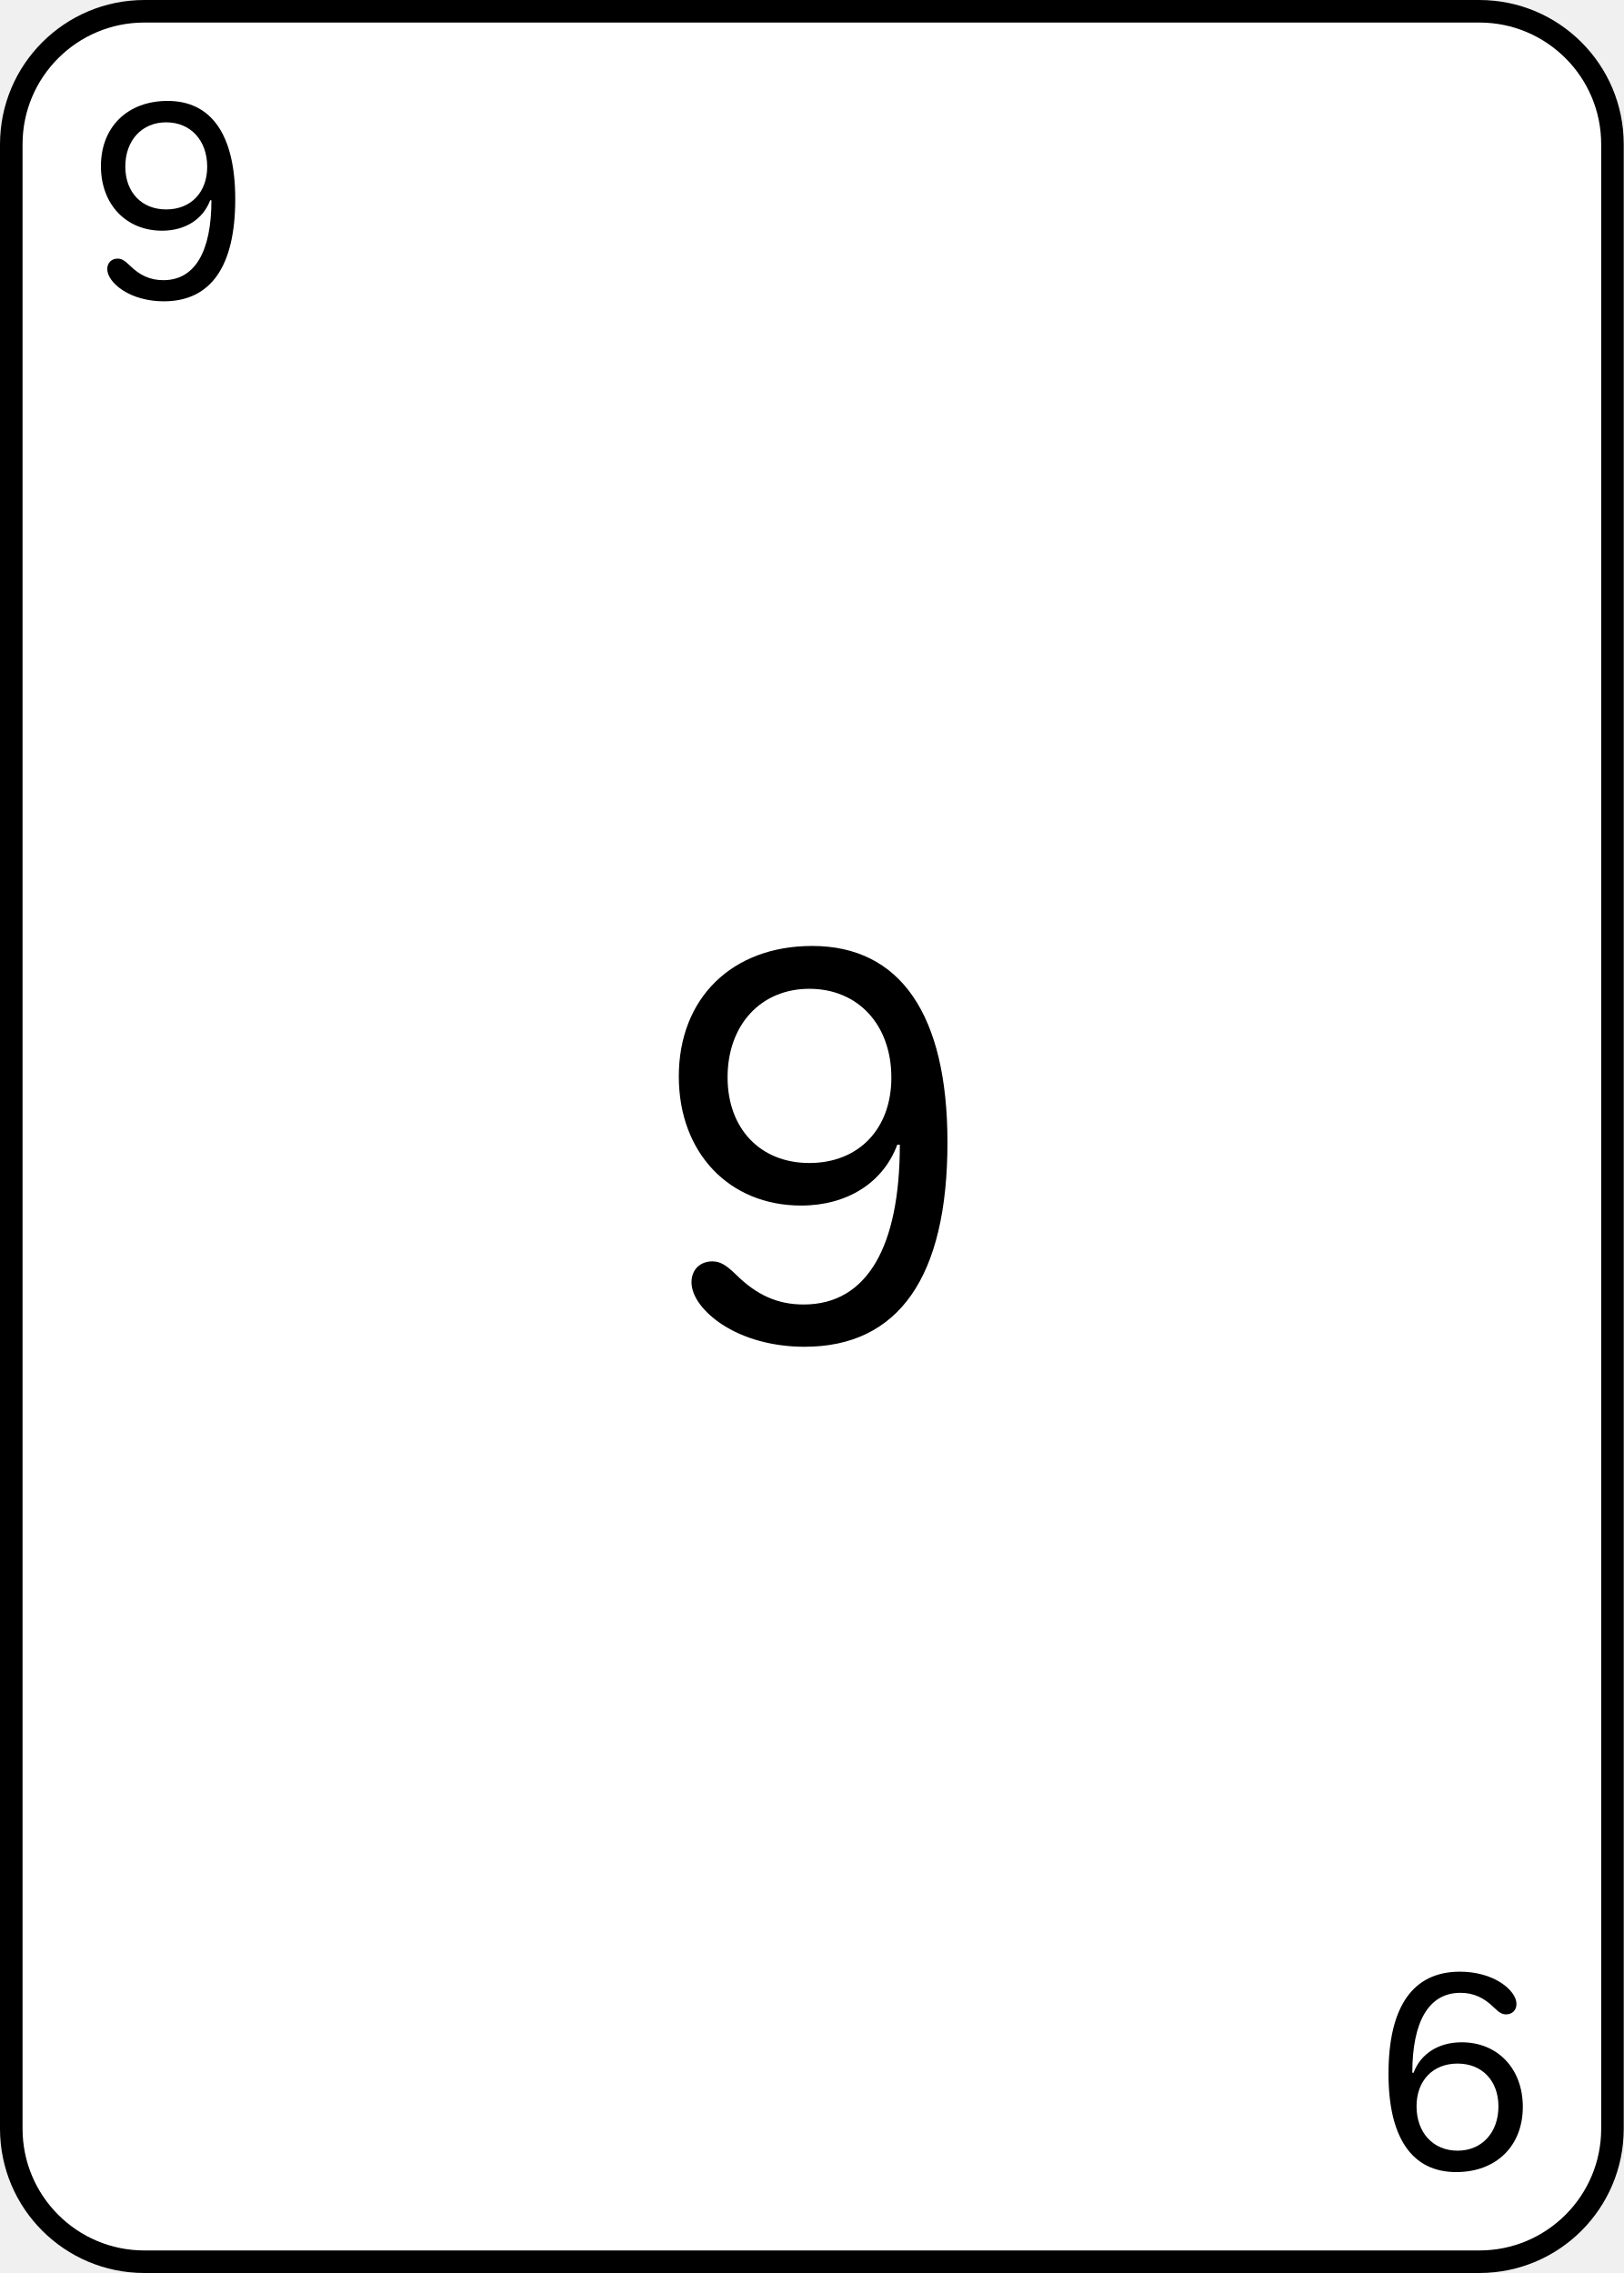
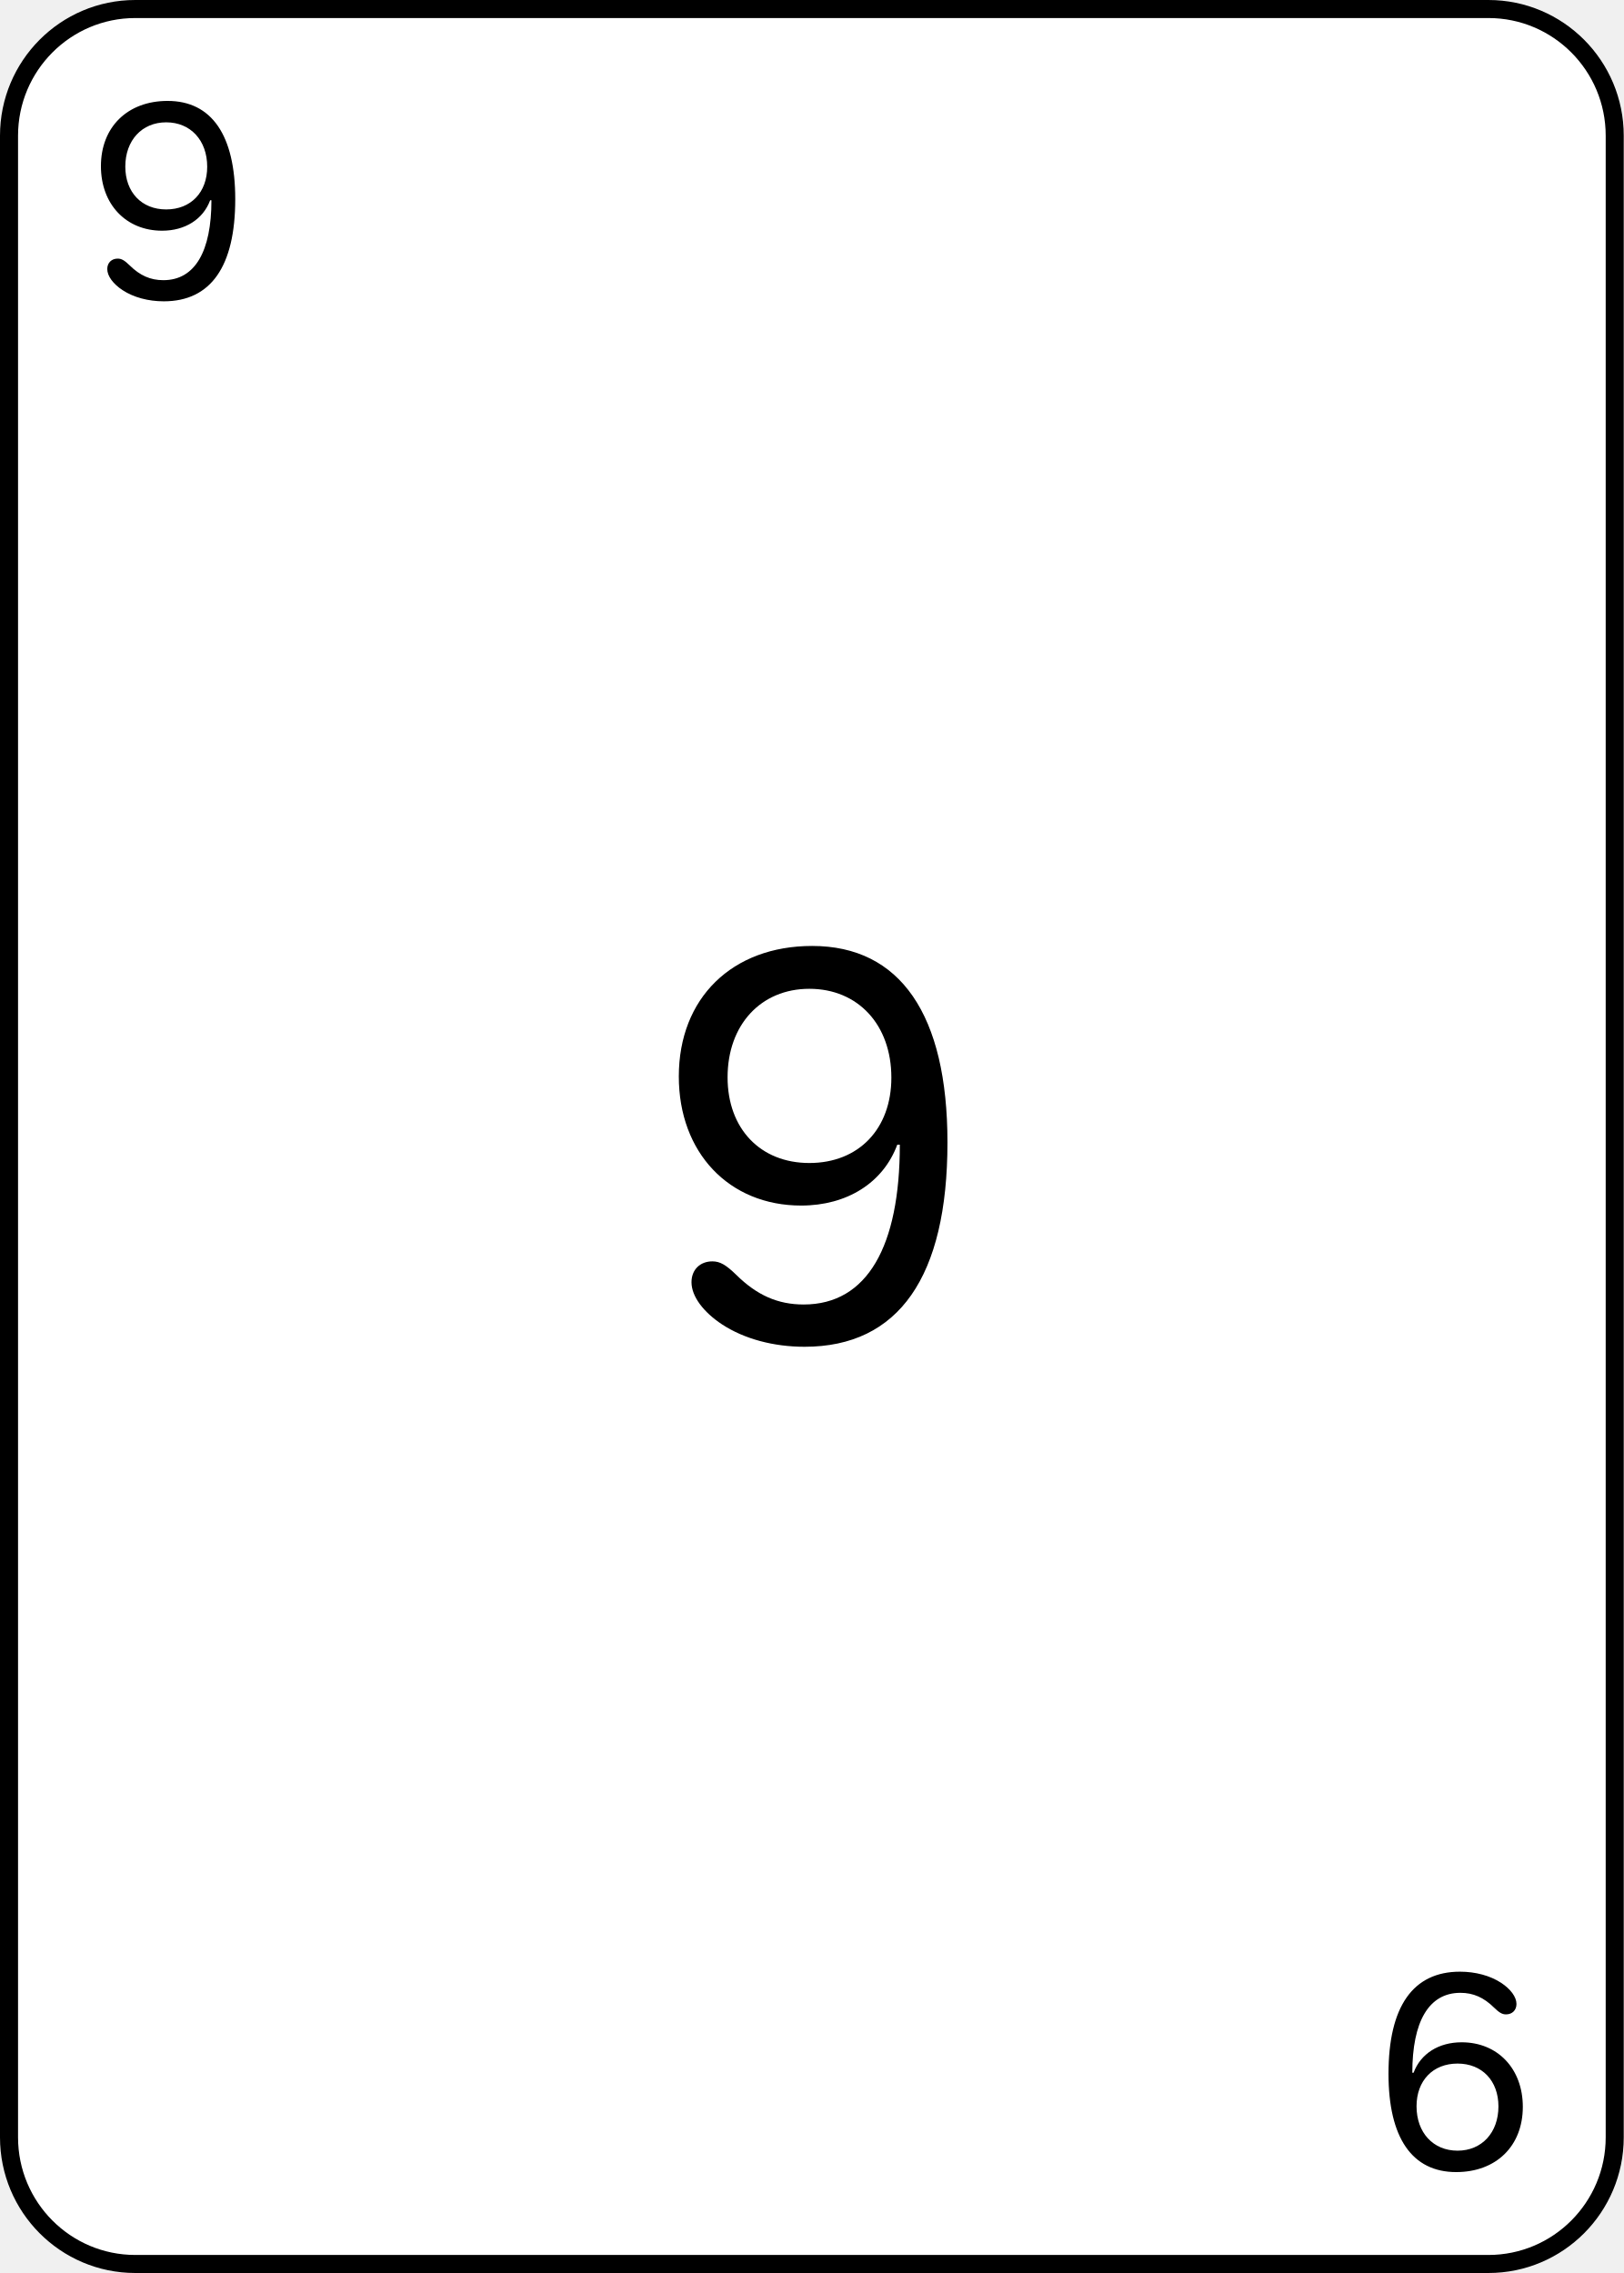
- <svg xmlns="http://www.w3.org/2000/svg" xmlns:ns1="http://vectornator.io" xmlns:xlink="http://www.w3.org/1999/xlink" height="100%" stroke-miterlimit="10" style="fill-rule:nonzero;clip-rule:evenodd;stroke-linecap:round;stroke-linejoin:round;" version="1.1" viewBox="0 0 180 252" width="100%" xml:space="preserve">
+ <svg xmlns="http://www.w3.org/2000/svg" xmlns:ns1="http://vectornator.io" height="100%" stroke-miterlimit="10" style="fill-rule:nonzero;clip-rule:evenodd;stroke-linecap:round;stroke-linejoin:round;" version="1.1" viewBox="0 0 180 252" width="100%" xml:space="preserve">
  <defs>
-     <path d="M16 0L164 0C172.837 0 180 7.163 180 16L180 236C180 244.837 172.837 252 164 252L16 252C7.163 252 0 244.837 0 236L0 16C0 7.163 7.163 0 16 0Z" id="Fill" />
    <clipPath id="TextBounds">
      <rect height="39" width="20.719" x="8.203" y="3" />
    </clipPath>
    <clipPath id="TextBounds_2">
      <rect height="39" width="20.719" x="151.078" y="210" />
    </clipPath>
    <clipPath id="TextBounds_3">
      <rect height="77" width="38.438" x="70.781" y="87.5" />
    </clipPath>
  </defs>
  <g id="Layer-1" ns1:layerName="Layer 1">
-     <g opacity="1">
-       <use fill="#ffffff" fill-rule="nonzero" stroke="none" xlink:href="#Fill" />
-       <mask height="252" id="StrokeMask" maskUnits="userSpaceOnUse" width="180" x="0" y="0">
-         <rect fill="#000000" height="252" stroke="none" width="180" x="0" y="0" />
-         <use fill="#ffffff" fill-rule="evenodd" stroke="none" xlink:href="#Fill" />
-       </mask>
-       <use fill="none" mask="url(#StrokeMask)" stroke="#000000" stroke-linecap="round" stroke-linejoin="round" stroke-width="5" xlink:href="#Fill" />
-     </g>
+     <path d="M16 0L164 0C172.837 0 180 7.163 180 16L180 236C180 244.837 172.837 252 164 252L16 252C7.163 252 0 244.837 0 236L0 16C0 7.163 7.163 0 16 0Z" fill="#ffffff" fill-rule="nonzero" opacity="1" stroke="none" />
    <path clip-path="url(#TextBounds)" d="M11.891 29.828C11.891 30.609 12.547 31.484 13.594 32.172C14.812 32.969 16.438 33.406 18.156 33.406C23.375 33.406 26.078 29.531 26.078 22.078C26.078 15 23.469 11.188 18.578 11.188C14.141 11.188 11.188 14.078 11.188 18.422C11.188 22.641 13.969 25.578 17.969 25.578C20.516 25.578 22.516 24.312 23.297 22.203L23.438 22.203C23.438 27.828 21.641 31.062 18.109 31.062C16.672 31.062 15.516 30.547 14.375 29.422C13.797 28.859 13.469 28.672 13.047 28.672C12.375 28.672 11.891 29.125 11.891 29.828ZM22.969 18.484C22.969 21.328 21.156 23.219 18.422 23.219C15.703 23.219 13.891 21.312 13.891 18.469C13.891 15.562 15.734 13.562 18.422 13.562C21.125 13.562 22.969 15.562 22.969 18.484Z" fill="#000000" opacity="1" stroke="none" />
    <path clip-path="url(#TextBounds_2)" d="M168.109 222.172C168.109 221.391 167.453 220.516 166.406 219.828C165.188 219.031 163.562 218.594 161.844 218.594C156.625 218.594 153.922 222.469 153.922 229.922C153.922 237 156.531 240.812 161.422 240.812C165.859 240.812 168.812 237.922 168.812 233.578C168.812 229.359 166.031 226.422 162.031 226.422C159.484 226.422 157.484 227.688 156.703 229.797L156.562 229.797C156.562 224.172 158.359 220.938 161.891 220.938C163.328 220.938 164.484 221.453 165.625 222.578C166.203 223.141 166.531 223.328 166.953 223.328C167.625 223.328 168.109 222.875 168.109 222.172ZM157.031 233.516C157.031 230.672 158.844 228.781 161.578 228.781C164.297 228.781 166.109 230.688 166.109 233.531C166.109 236.438 164.266 238.438 161.578 238.438C158.875 238.438 157.031 236.438 157.031 233.516Z" fill="#000000" opacity="1" stroke="none" />
    <path clip-path="url(#TextBounds_3)" d="M76.656 142.156C76.656 143.719 77.969 145.469 80.062 146.844C82.5 148.438 85.75 149.312 89.188 149.312C99.625 149.312 105.031 141.562 105.031 126.656C105.031 112.5 99.812 104.875 90.031 104.875C81.156 104.875 75.25 110.656 75.25 119.344C75.25 127.781 80.812 133.656 88.812 133.656C93.906 133.656 97.906 131.125 99.469 126.906L99.75 126.906C99.75 138.156 96.156 144.625 89.094 144.625C86.219 144.625 83.906 143.594 81.625 141.344C80.469 140.219 79.812 139.844 78.969 139.844C77.625 139.844 76.656 140.75 76.656 142.156ZM98.812 119.469C98.812 125.156 95.188 128.938 89.719 128.938C84.281 128.938 80.656 125.125 80.656 119.438C80.656 113.625 84.344 109.625 89.719 109.625C95.125 109.625 98.812 113.625 98.812 119.469Z" fill="#000000" opacity="1" stroke="none" />
+     <path d="M15 1L165 1C172.732 1 179 7.288 179 15.045L179 236.955C179 244.712 172.732 251 165 251L15 251C7.268 251 1 244.712 1 236.955L1 15.045C1 7.288 7.268 1 15 1Z" fill="none" opacity="1" stroke="#000000" stroke-linecap="round" stroke-linejoin="round" stroke-width="2" />
  </g>
</svg>
